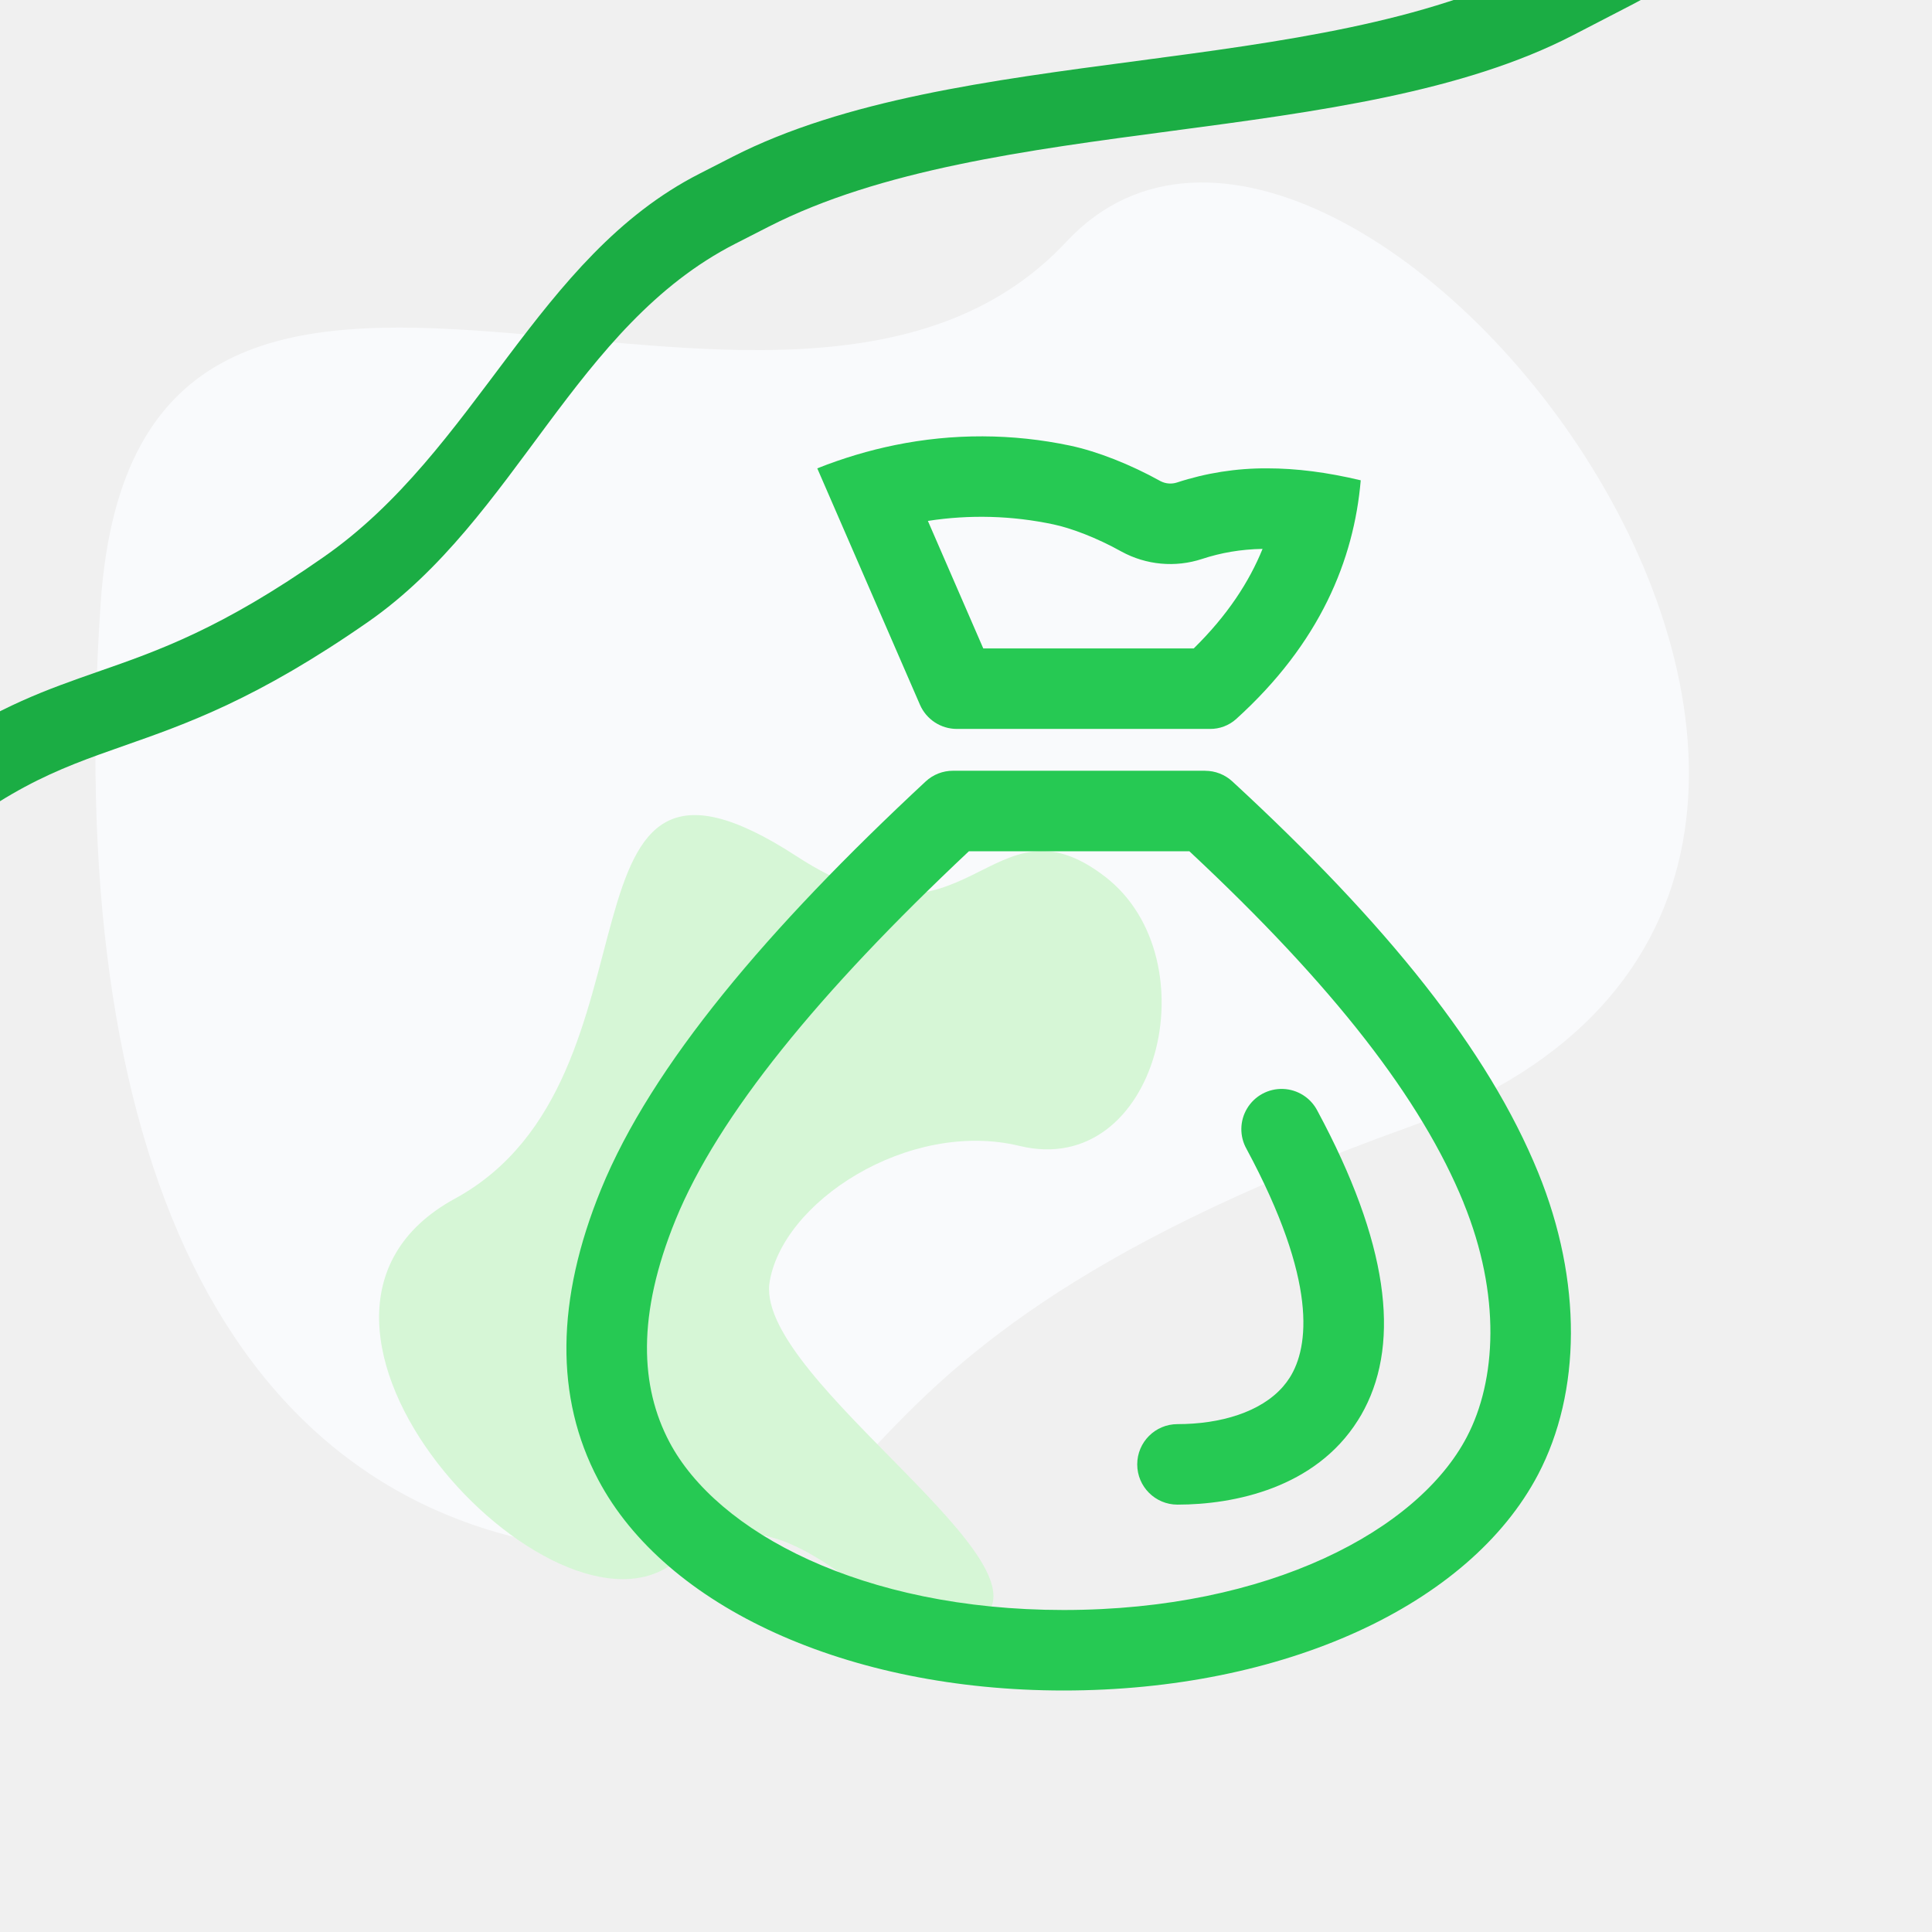
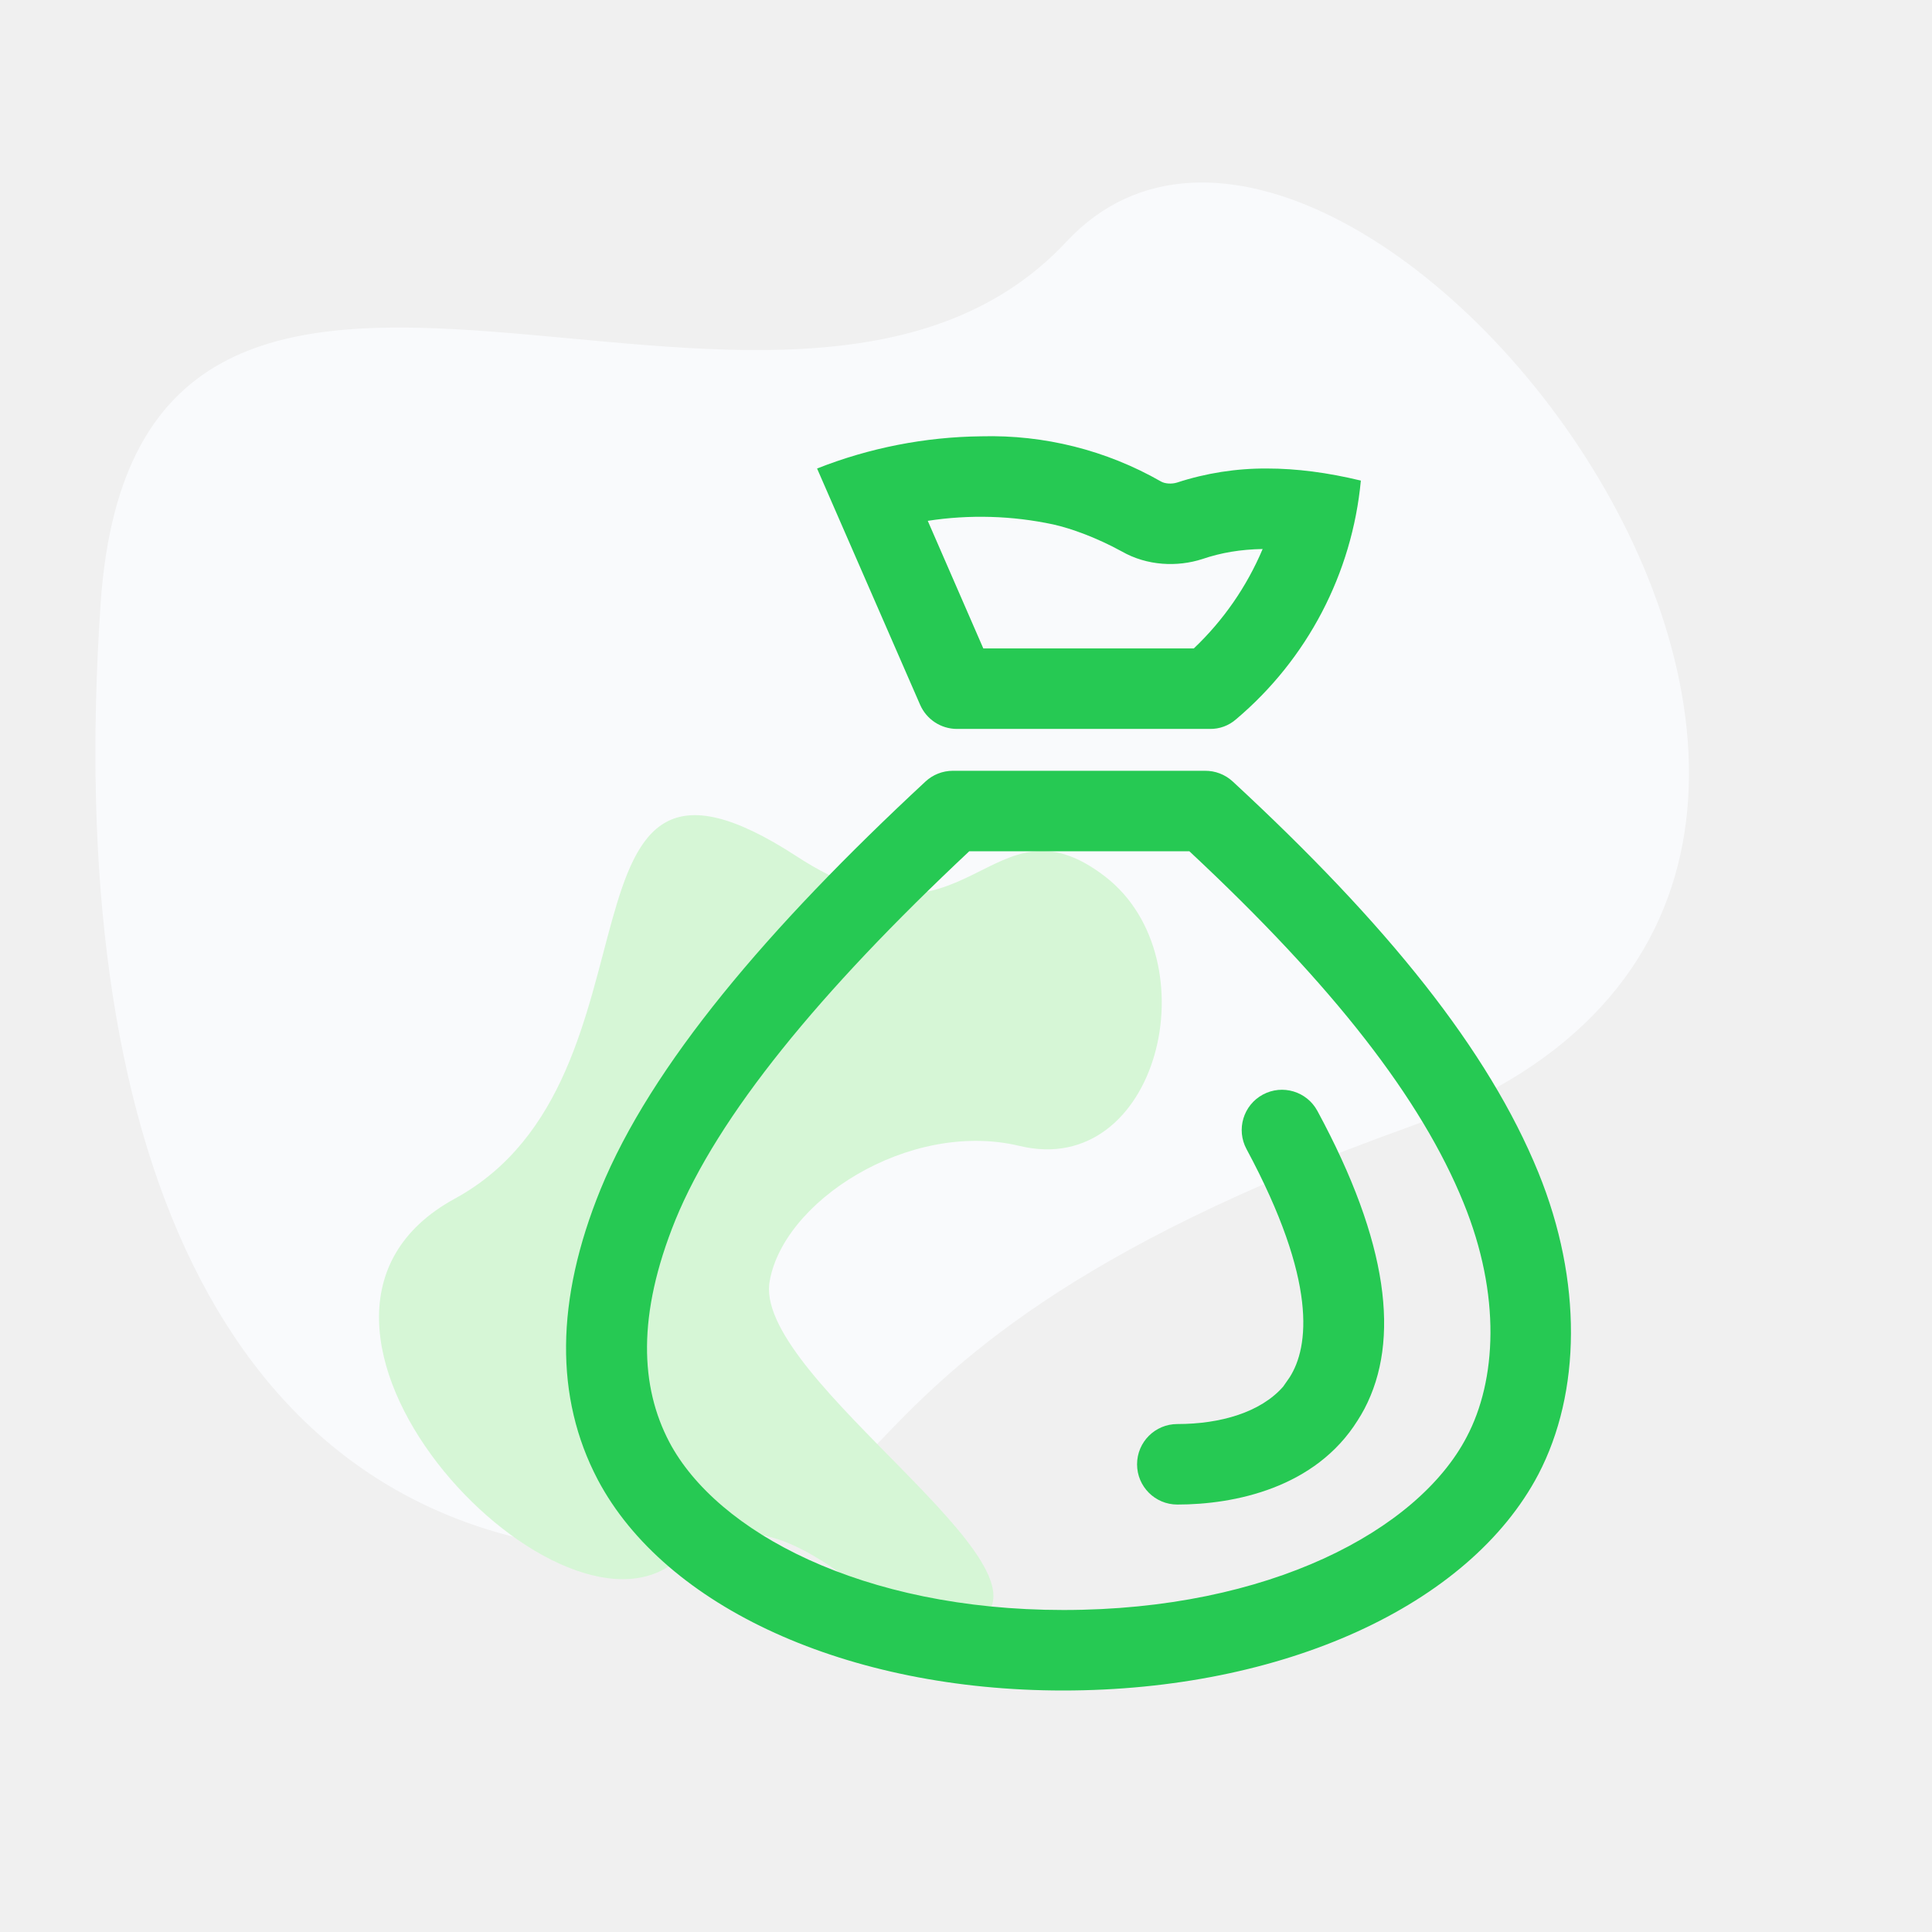
<svg xmlns="http://www.w3.org/2000/svg" width="48" height="48" fill="none">
  <g clip-path="url(#clip0)">
-     <path d="M2.5 15c-.919 13.527 3.046 22.453 12 23.501 8.955 1.05 3.555-4.418 20.5-10.5C51.946 21.92 33.5-1.502 26.5 6c-7 7.501-23.08-4.527-24 9z" fill="#F9FAFC" />
-     <path d="M-1.588 18.613c1.559-1.064 2.764-1.485 4.021-1.925 1.503-.523 3.062-1.068 5.595-2.84 3.825-2.654 5.294-7.465 9.35-9.532l.825-.422c5.56-2.839 14.502-1.915 19.98-4.752l1.427-.738c3.562-1.843 6.154-5.667 9.2-8.215l1.257 1.495c-3.125 2.613-5.803 6.51-9.554 8.45l-1.426.738c-5.482 2.84-14.43 1.92-19.992 4.761l-.826.422c-3.997 2.039-5.425 6.816-9.12 9.393-2.765 1.925-4.516 2.535-6.068 3.08-1.706.599-3.055 1.07-5.427 3.164-2.656 2.346-3.594 3.59-4.687 5.035a42.587 42.587 0 0 1-3.55 4.21 578.184 578.184 0 0 1-2.471 2.582c-1.922 1.999-2.637 2.748-5.504 5.99-1.84 2.084-2.65 3.317-3.432 4.514-.835 1.274-1.7 2.6-3.726 4.828l-1.443-1.315c1.923-2.118 2.71-3.317 3.54-4.589.821-1.252 1.671-2.548 3.604-4.738 2.89-3.27 3.617-4.026 5.558-6.05.648-.673 1.427-1.483 2.463-2.576 1.711-1.795 2.571-2.939 3.406-4.04 1.154-1.528 2.148-2.847 4.952-5.324a22.206 22.206 0 0 1 2.048-1.606z" fill="#1BAD44" />
-     <path d="M80.352-139.314l-23.672-.504c-21.915-.463-48.09-1.02-65.473-1.393C-59.21-85.656-92.862-33.803-108.826 12.929c-13.918 40.745-14.216 76.716-.884 106.915 20.824 47.168 77.063 77.654 143.275 77.67h.048c67.584.002 124.946-31.234 146.161-79.588 13.232-30.16 12.99-65.826-.723-106.008-15.72-46.068-48.924-96.943-98.699-151.232zm-42.53 272.439c-46.736 0-84.759-38.029-84.759-84.773 0-46.744 38.022-84.773 84.76-84.773 46.744 0 84.774 38.029 84.774 84.773 0 46.744-38.03 84.773-84.775 84.773z" fill="#000" />
-     <path d="M24.302 40.28c2.135-1.303-5.435-5.956-5.19-8.37.278-2.043 3.47-4.107 6.218-3.44 3.436.833 4.785-4.634 2.131-6.685-2.879-2.226-3.386 2.278-7.659-.505-6.409-4.175-3 5.5-8.5 8.5s2.5 11.499 5.5 8.999 5.365 2.803 7.5 1.5z" fill="#D6F6D6" />
-     <path fill-rule="evenodd" clip-rule="evenodd" d="M29.24 11.988a7.063 7.063 0 0 1 2.244-.352c.727 0 1.489.098 2.323.297-.169 1.976-1.01 4.045-3.098 5.934a.96.96 0 0 1-.646.243h-6.29a1 1 0 0 1-.917-.601l-2.551-5.873c.636-.253 1.28-.445 1.93-.578a10.686 10.686 0 0 1 4.355.014c.676.144 1.494.466 2.245.883a.53.53 0 0 0 .405.033zm-3.065 1.041c.44.093 1.07.33 1.687.674l-1.687-.674zm1.687.674a2.527 2.527 0 0 0 2.003.184c.472-.155.96-.24 1.503-.25-.333.82-.874 1.653-1.71 2.473h-5.229l-1.376-3.168a8.626 8.626 0 0 1 3.122.087" fill="#26C953" />
-     <path d="M32.731 27.598a1 1 0 1 0-1.76.949c1.771 3.291 1.55 4.922 1.073 5.678-.05.079-.106.153-.167.224-.555.637-1.557.933-2.623.933a1 1 0 1 0 0 2c1.413 0 3.423-.415 4.48-2.09.06-.093.115-.189.166-.288.886-1.701.592-4.135-1.169-7.406z" fill="#26C953" />
-     <path fill-rule="evenodd" clip-rule="evenodd" d="M29.942 19.15c.25 0 .49.094.674.263 3.852 3.553 6.36 6.681 7.598 9.714 1.106 2.711 1.067 5.47 0 7.505C36.502 39.894 31.874 42 26.423 42h-.004c-5.341-.001-9.878-2.058-11.558-5.24-1.075-2.037-1.051-4.464.072-7.212 1.257-3.078 4.144-6.486 8.065-10.133a.995.995 0 0 1 .677-.266h6.267zm6.42 10.733c.934 2.29.817 4.417.08 5.82C35.23 38.016 31.53 40 26.424 40h-.003c-4.999-.001-8.61-1.938-9.79-4.174-.723-1.37-.814-3.15.154-5.522 1.056-2.585 3.562-5.653 7.287-9.155h5.477c3.6 3.362 5.768 6.17 6.814 8.733z" fill="#26C953" />
+     <path d="M2.5 15c-.92 13.53 3.05 22.45 12 23.5 8.95 1.05 3.55-4.42 20.5-10.5S33.5-1.5 26.5 6s-23.08-4.53-24 9z" fill="#F9FAFC" />
+     <path d="M80.35-139.31l-23.67-.5-65.47-1.4C-59.21-85.66-92.86-33.81-108.83 12.93c-13.91 40.74-14.21 76.72-.88 106.91 20.82 47.17 77.06 77.66 143.27 77.67h.05c67.59 0 124.95-31.23 146.16-79.58 13.24-30.16 13-65.83-.72-106.01-15.72-46.07-48.92-96.94-98.7-151.23zM37.82 133.12c-46.73 0-84.76-38.02-84.76-84.77 0-46.74 38.03-84.77 84.76-84.77 46.75 0 84.78 38.03 84.78 84.77 0 46.75-38.03 84.78-84.78 84.78z" fill="#000" />
+     <path d="M24.3 40.28c2.14-1.3-5.43-5.96-5.19-8.37.28-2.04 3.47-4.1 6.22-3.44 3.44.83 4.79-4.63 2.13-6.69-2.88-2.22-3.39 2.28-7.66-.5-6.4-4.17-3 5.5-8.5 8.5s2.5 11.5 5.5 9 5.37 2.8 7.5 1.5z" fill="#D6F6D6" />
+     <path fill-rule="evenodd" clip-rule="evenodd" d="M29.24 11.99a7.06 7.06 0 012.24-.35c.73 0 1.5.1 2.33.3a8.84 8.84 0 01-3.1 5.93.96.96 0 01-.65.24h-6.29a1 1 0 01-.91-.6l-2.56-5.87a11.45 11.45 0 014.08-.8 8.53 8.53 0 014.46 1.12c.1.06.27.07.4.03zm-3.07 1.04c.45.1 1.08.33 1.7.67l-1.7-.67zm1.7.67c.63.36 1.38.39 2 .19.47-.16.95-.24 1.5-.25a7.34 7.34 0 01-1.71 2.47h-5.23l-1.38-3.17a8.63 8.63 0 013.12.09" fill="#26C953" />
+     <path d="M32.73 27.6a1 1 0 10-1.76.95c1.77 3.29 1.55 4.92 1.07 5.67l-.16.23c-.56.64-1.56.93-2.63.93a1 1 0 100 2c1.42 0 3.43-.41 4.48-2.09a4 4 0 00.17-.29c.89-1.7.6-4.13-1.17-7.4z" fill="#26C953" />
+     <path fill-rule="evenodd" clip-rule="evenodd" d="M29.94 19.15a1 1 0 01.68.26c3.85 3.56 6.36 6.68 7.6 9.72 1.1 2.7 1.06 5.47 0 7.5C36.5 39.9 31.86 42 26.41 42c-5.34 0-9.88-2.06-11.56-5.24-1.07-2.04-1.05-4.46.07-7.21 1.26-3.08 4.15-6.49 8.07-10.13a1 1 0 01.68-.27h6.26zm6.42 10.73c.94 2.3.82 4.42.08 5.82-1.21 2.32-4.91 4.3-10.02 4.3-5 0-8.61-1.94-9.79-4.17-.72-1.37-.81-3.15.15-5.52 1.06-2.59 3.57-5.66 7.3-9.16h5.47c3.6 3.36 5.77 6.17 6.81 8.73z" fill="#26C953" />
  </g>
  <defs>
    <clipPath id="clip0">
      <path fill="#fff" d="M0 0h48v48H0z" />
    </clipPath>
  </defs>
</svg>
